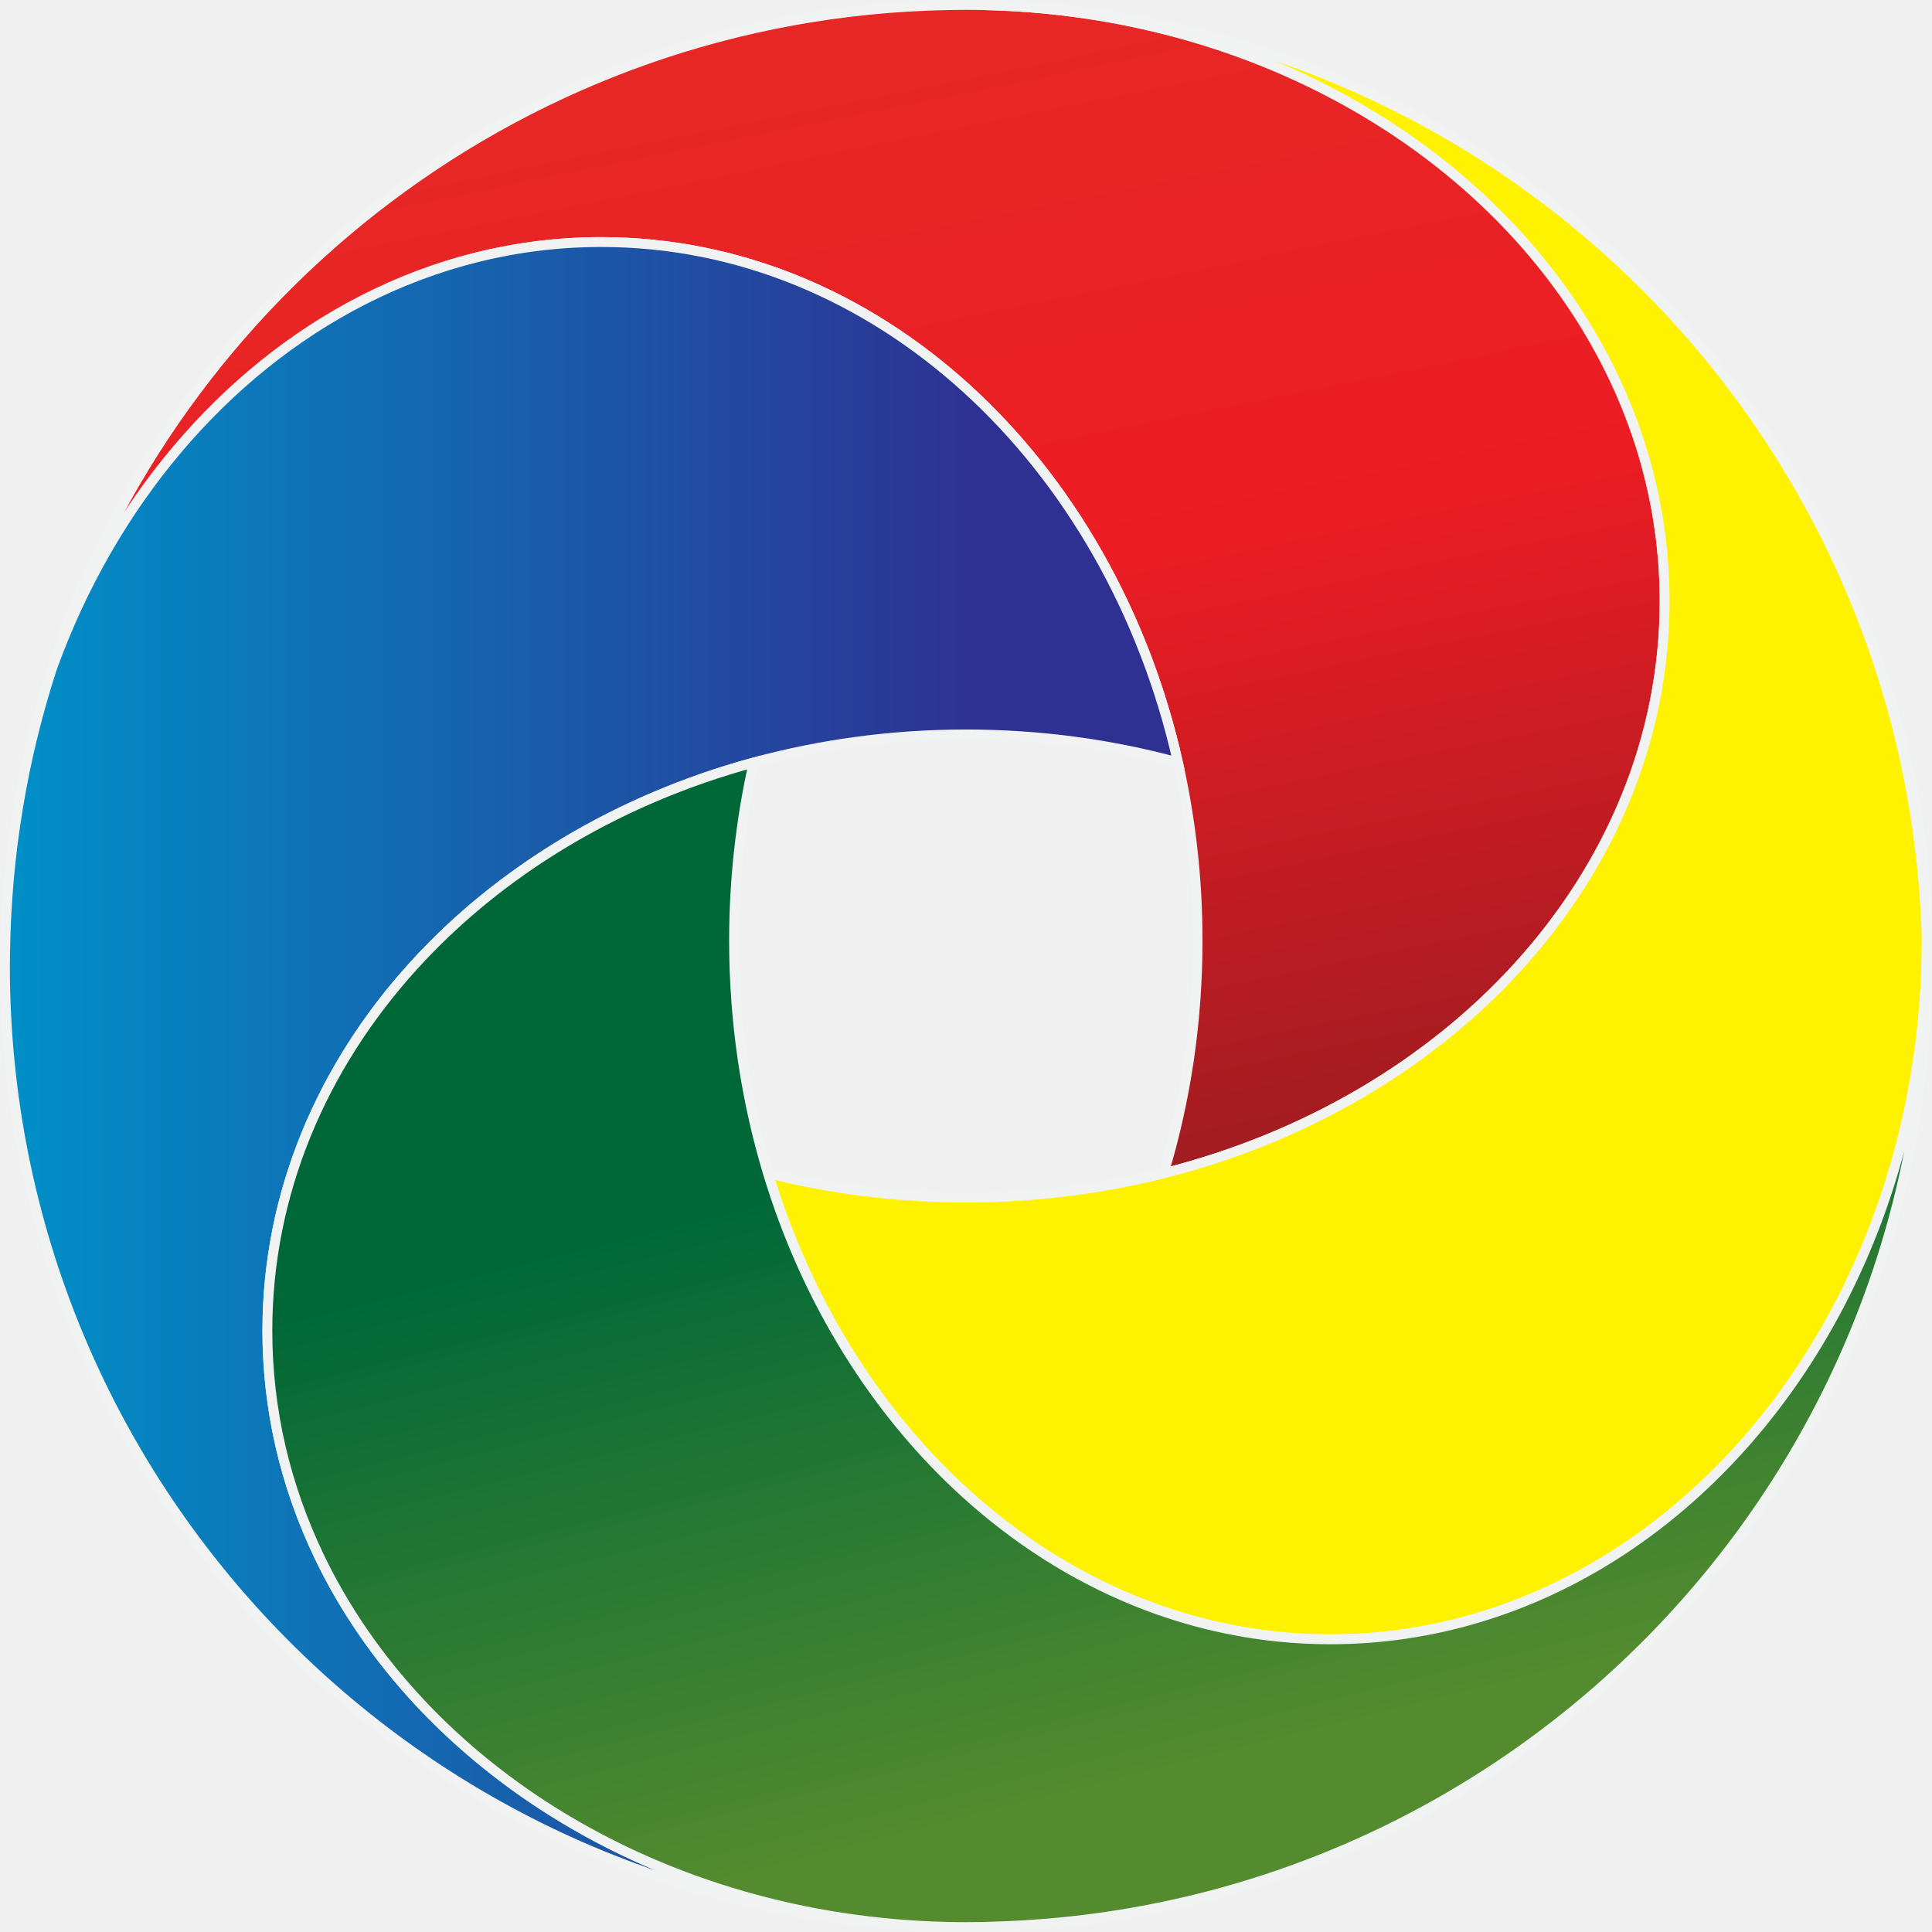
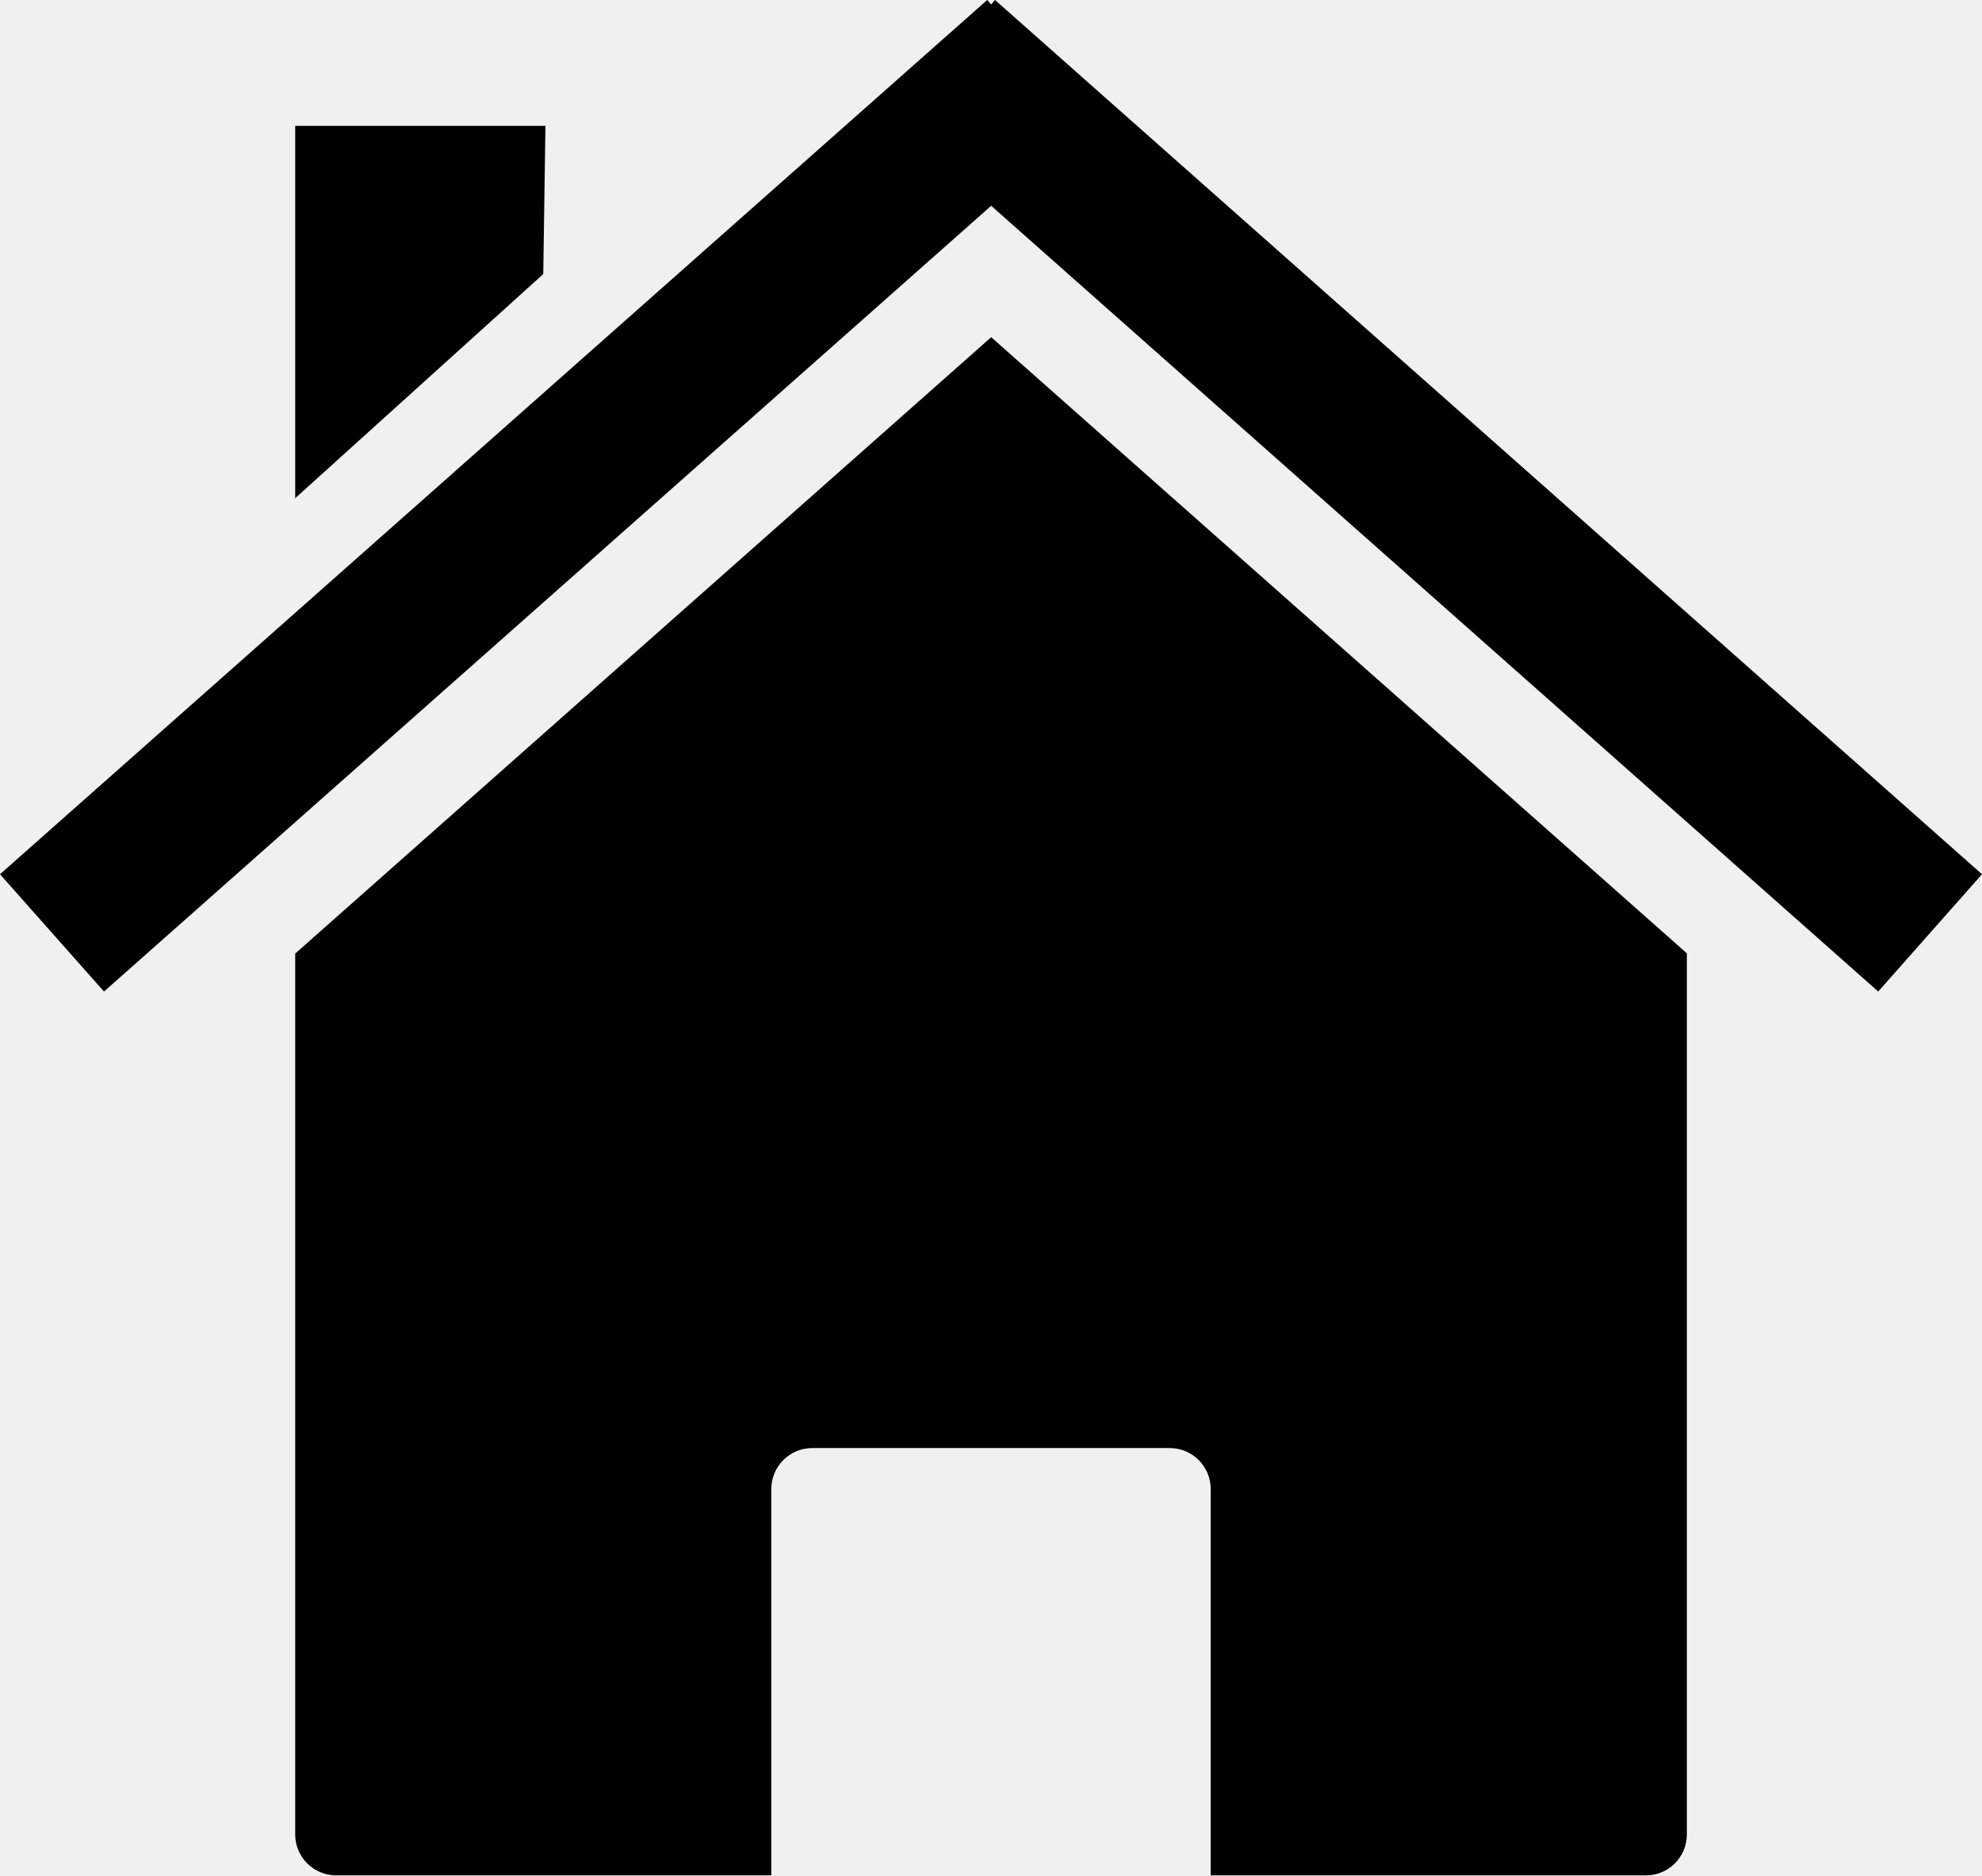
- <svg xmlns="http://www.w3.org/2000/svg" version="1.1" id="Livello_1" x="0px" y="0px" width="588px" height="588px" viewBox="20.267 102.757 588 588" enable-background="new 20.267 102.757 588 588" xml:space="preserve">
-   <g>
-     <path fill="#FFFFFF" stroke="#F1F2F2" stroke-width="3" stroke-miterlimit="10" d="M314.267,104.257h-0.006H314.267z" />
-     <path fill="#FFFFFF" stroke="#F1F2F2" stroke-width="3" stroke-miterlimit="10" d="M593.641,309.856   c7.779,25.038,12.282,51.518,13.015,78.938C606.627,360.895,602.006,334.259,593.641,309.856z" />
-     <path fill="#FFFFFF" stroke="#F1F2F2" stroke-width="3" stroke-miterlimit="10" d="M320.269,689.182   c-1.997,0.04-3.995,0.076-6.002,0.076C316.274,689.258,318.274,689.229,320.269,689.182z" />
-     <path fill="#FFFFFF" stroke="#F1F2F2" stroke-width="3" stroke-miterlimit="10" d="M314.267,689.258   c-2.007,0-4.005-0.036-6.002-0.076C310.259,689.229,312.259,689.258,314.267,689.258z" />
-     <path fill="#FFFFFF" stroke="#F1F2F2" stroke-width="3" stroke-miterlimit="10" d="M308.266,104.333   c1.995-0.04,3.991-0.076,5.995-0.076C312.256,104.257,310.258,104.286,308.266,104.333z" />
-     <path fill="#FFFFFF" stroke="#F1F2F2" stroke-width="3" stroke-miterlimit="10" d="M314.268,104.257   C314.268,104.257,314.268,104.257,314.268,104.257c2.007,0,4.005,0.036,6.003,0.076   C318.275,104.286,316.275,104.257,314.268,104.257z" />
-     <linearGradient id="SVGID_1_" gradientUnits="userSpaceOnUse" x1="241.317" y1="737.666" x2="389.318" y2="5.663" gradientTransform="matrix(1 0 0 -1 -6 797)">
-       <stop offset="0.1" style="stop-color:#E62725" />
-       <stop offset="0.309" style="stop-color:#ED1C24" />
-       <stop offset="1" style="stop-color:#1C1B1C" />
-     </linearGradient>
-     <path fill="url(#SVGID_1_)" stroke="#F1F2F2" stroke-width="3" stroke-miterlimit="10" d="M497.885,194.197   c-35.951-52.42-101.821-88.07-177.614-89.864c-1.998-0.041-3.996-0.076-6.004-0.076c-0.002,0-0.004,0-0.006,0   c-2.004,0-4,0.036-5.995,0.076c-127.188,2.562-234.438,86.301-272.078,201.532c18.136-49.932,52.107-90.06,94.523-111.756   c22.219-11.365,46.75-17.683,72.544-17.683c41.792,0,80.278,16.559,110.958,44.369c31.15,28.237,54.245,68.078,64.56,113.999   c3.892,17.322,5.973,35.505,5.973,54.259c0,24.827-3.645,48.653-10.319,70.803c43.404-10.909,81.033-33.316,108.05-63.098   c27.84-30.689,44.418-69.196,44.418-111.013C526.894,252.353,516.317,221.074,497.885,194.197z" />
-     <path fill="#FFF200" stroke="#F1F2F2" stroke-width="3" stroke-miterlimit="10" d="M606.655,388.794   c-0.732-27.42-5.235-53.9-13.015-78.938c-36.443-117.287-144.715-202.931-273.37-205.523   c75.793,1.793,141.663,37.444,177.614,89.864c18.433,26.877,29.009,58.156,29.009,91.548c0,41.817-16.578,80.324-44.418,111.013   c-27.017,29.781-64.646,52.188-108.05,63.098c-19.077,4.795-39.263,7.38-60.159,7.38c-20.939,0-41.165-2.596-60.276-7.41   c11.732,38.949,32.869,72.69,60.221,97.485c30.68,27.81,69.165,44.369,110.956,44.369c31.125,0,60.417-9.186,86.018-25.359   c56.843-35.912,95.473-106.302,95.473-187.267C606.658,388.967,606.655,388.881,606.655,388.794z" />
-     <g>
-       <linearGradient id="SVGID_2_" gradientUnits="userSpaceOnUse" x1="309.967" y1="107.889" x2="314.265" y2="107.889" gradientTransform="matrix(1 0 0 -1 -6 797)">
-         <stop offset="0" style="stop-color:#0090C7" />
-         <stop offset="0.833" style="stop-color:#2E3192" />
-       </linearGradient>
-       <path fill="url(#SVGID_2_)" stroke="#F1F2F2" stroke-width="3" stroke-miterlimit="10" d="M303.966,689.041    c1.429,0.059,2.862,0.106,4.298,0.141C306.828,689.152,305.398,689.091,303.966,689.041z" />
-       <linearGradient id="SVGID_3_" gradientUnits="userSpaceOnUse" x1="27.767" y1="364.267" x2="384.772" y2="364.267" gradientTransform="matrix(1 0 0 -1 -6 797)">
-         <stop offset="0" style="stop-color:#0090C7" />
-         <stop offset="0.833" style="stop-color:#2E3192" />
-       </linearGradient>
-       <path fill="url(#SVGID_3_)" stroke="#F1F2F2" stroke-width="3" stroke-miterlimit="10" d="M249.646,334.825    c20.38-5.543,42.089-8.545,64.622-8.545c22.49,0,44.159,2.99,64.505,8.513c-10.314-45.92-33.409-85.761-64.56-113.999    c-30.68-27.81-69.166-44.369-110.958-44.369c-25.794,0-50.325,6.318-72.544,17.683c-42.417,21.696-76.387,61.824-94.523,111.756    c-8.998,27.543-14.013,56.882-14.375,87.344c-0.014,1.183-0.045,2.361-0.045,3.547c0,158.094,125.431,286.855,282.199,292.285    c-84.513-3.441-156.088-48.998-186.572-112.624c-10.147-21.179-15.754-44.354-15.754-68.649c0-41.816,16.579-80.322,44.418-111.01    C172.146,368.001,208.125,346.119,249.646,334.825z" />
-     </g>
-     <linearGradient id="SVGID_4_" gradientUnits="userSpaceOnUse" x1="282.732" y1="647.426" x2="404.732" y2="161.426" gradientTransform="matrix(1 0 0 -1 -6 797)">
-       <stop offset="0.605" style="stop-color:#006838" />
-       <stop offset="1" style="stop-color:#538B2E" />
-     </linearGradient>
-     <path fill="url(#SVGID_4_)" stroke="#F1F2F2" stroke-width="3" stroke-miterlimit="10" d="M606.767,396.756   c0-2.662-0.04-5.315-0.111-7.961c0,0.086,0.003,0.172,0.003,0.259c0,80.965-38.63,151.355-95.473,187.267   c-25.601,16.174-54.893,25.359-86.018,25.359c-41.791,0-80.276-16.56-110.956-44.369c-27.353-24.795-48.489-58.536-60.221-97.485   c-6.669-22.141-10.311-45.956-10.311-70.772c0-18.743,2.079-36.915,5.965-54.228c-41.521,11.294-77.5,33.176-103.587,61.933   c-27.84,30.688-44.418,69.193-44.418,111.01c0,24.296,5.607,47.471,15.754,68.649c31,64.702,104.491,110.721,190.87,112.765   c1.997,0.04,3.995,0.076,6.002,0.076s4.005-0.036,6.002-0.076c1.438-0.034,2.87-0.082,4.301-0.141   C481.337,683.61,606.767,554.849,606.767,396.756z" />
-     <linearGradient id="SVGID_5_" gradientUnits="userSpaceOnUse" x1="249.68" y1="400.242" x2="390.745" y2="400.242" gradientTransform="matrix(1 0 0 -1 -6 797)">
-       <stop offset="0" style="stop-color:#FFFFFF" />
-       <stop offset="1" style="stop-color:#000000" />
-     </linearGradient>
-     <path fill="url(#SVGID_5_)" fill-opacity="0" d="M378.772,334.793c-20.346-5.523-42.015-8.513-64.505-8.513   c-22.533,0-44.242,3.002-64.622,8.545c-3.887,17.313-5.965,35.485-5.965,54.228c0,24.816,3.641,48.631,10.311,70.772   c19.111,4.814,39.337,7.41,60.276,7.41c20.896,0,41.082-2.585,60.159-7.38c6.675-22.15,10.319-45.977,10.319-70.803   C384.745,370.298,382.664,352.115,378.772,334.793z" />
+ <svg xmlns="http://www.w3.org/2000/svg" id="svg2" viewBox="0 0 463.89 438.88" version="1.0">
+   <g id="layer1" transform="translate(-42.339 -276.34)">
+     <path id="rect2391" d="m437.15 499.44zl-162.82-144.19-162.9 144.25v206.12c0 5.33 4.3 9.6 9.62 9.6h101.81v-90.38c0-5.32 4.27-9.62 9.6-9.62h83.65c5.33 0 9.6 4.3 9.6 9.62v90.38h101.84c5.32 0 9.6-4.27 9.6-9.6v-206.18zm-325.72 0.06z" />
+     <path id="path2399" d="m273.39 276.34l-231.05 204.59 24.338 27.45 207.65-183.88 207.61 183.88 24.29-27.45-231-204.59-0.9 1.04-0.94-1.04z" />
+     <path id="rect2404" d="m111.43 305.79h58.57l-0.51 34.69-58.06 52.45v-87.14z" />
  </g>
</svg>
